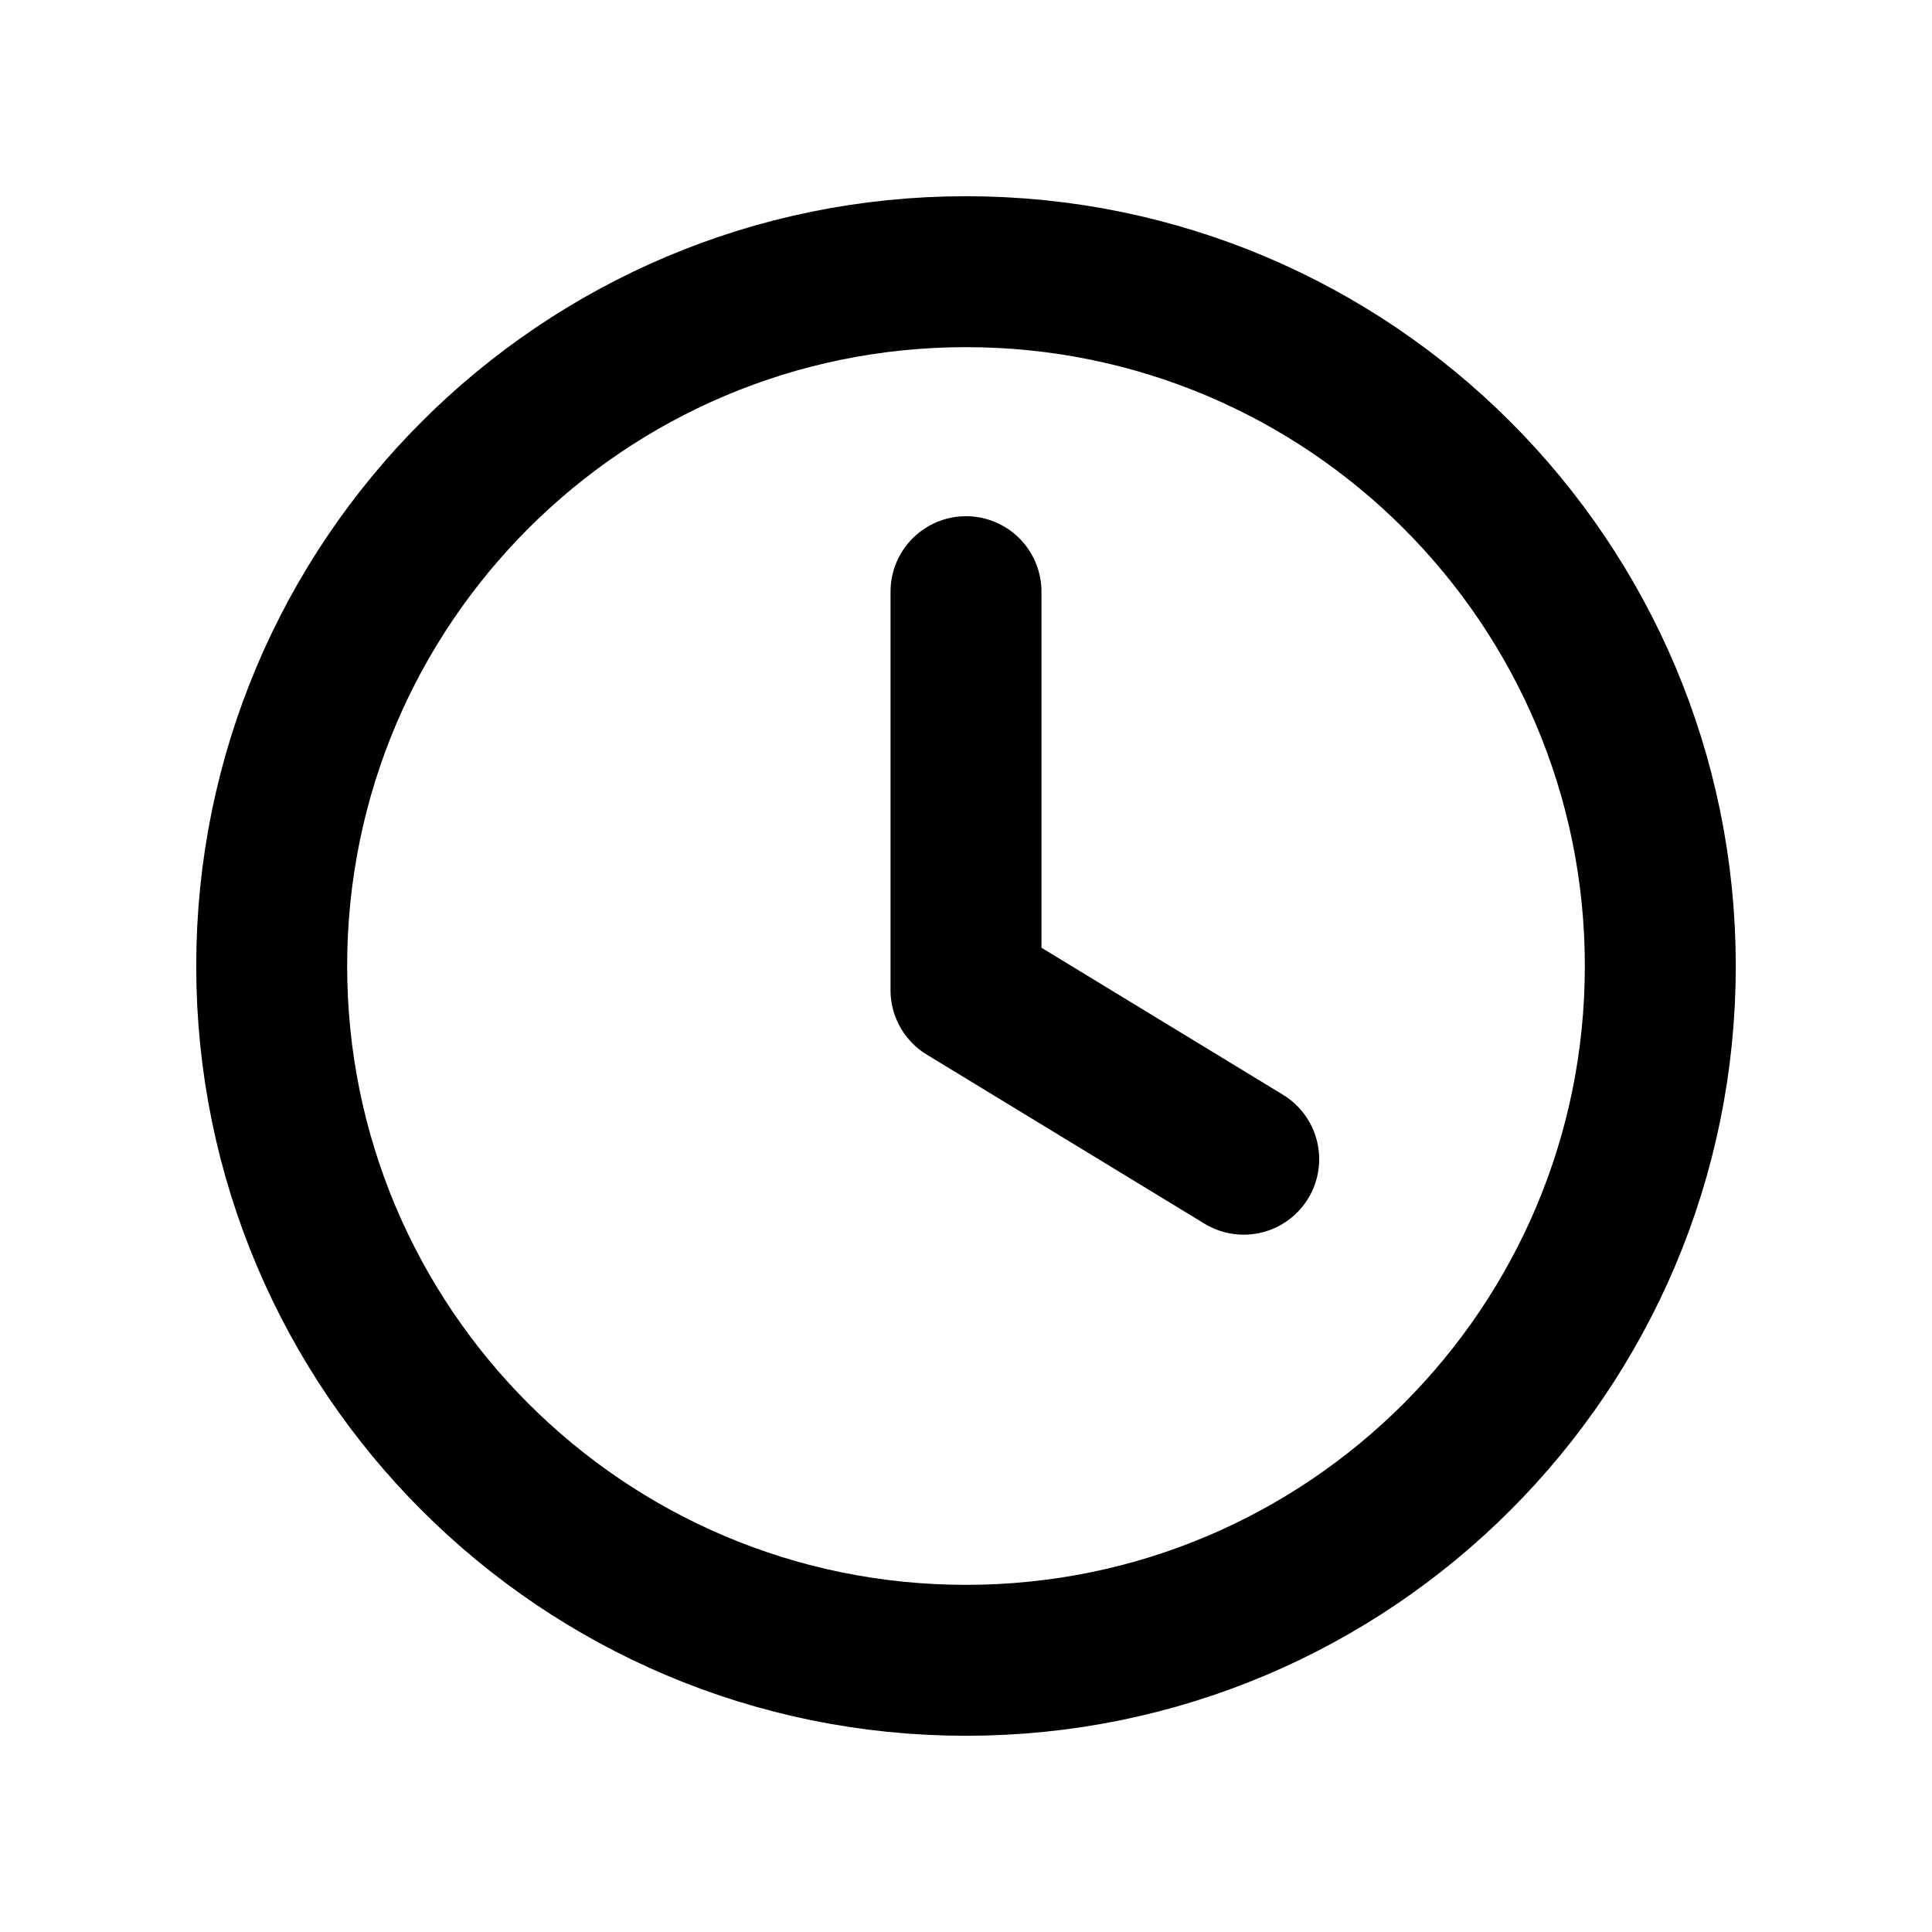
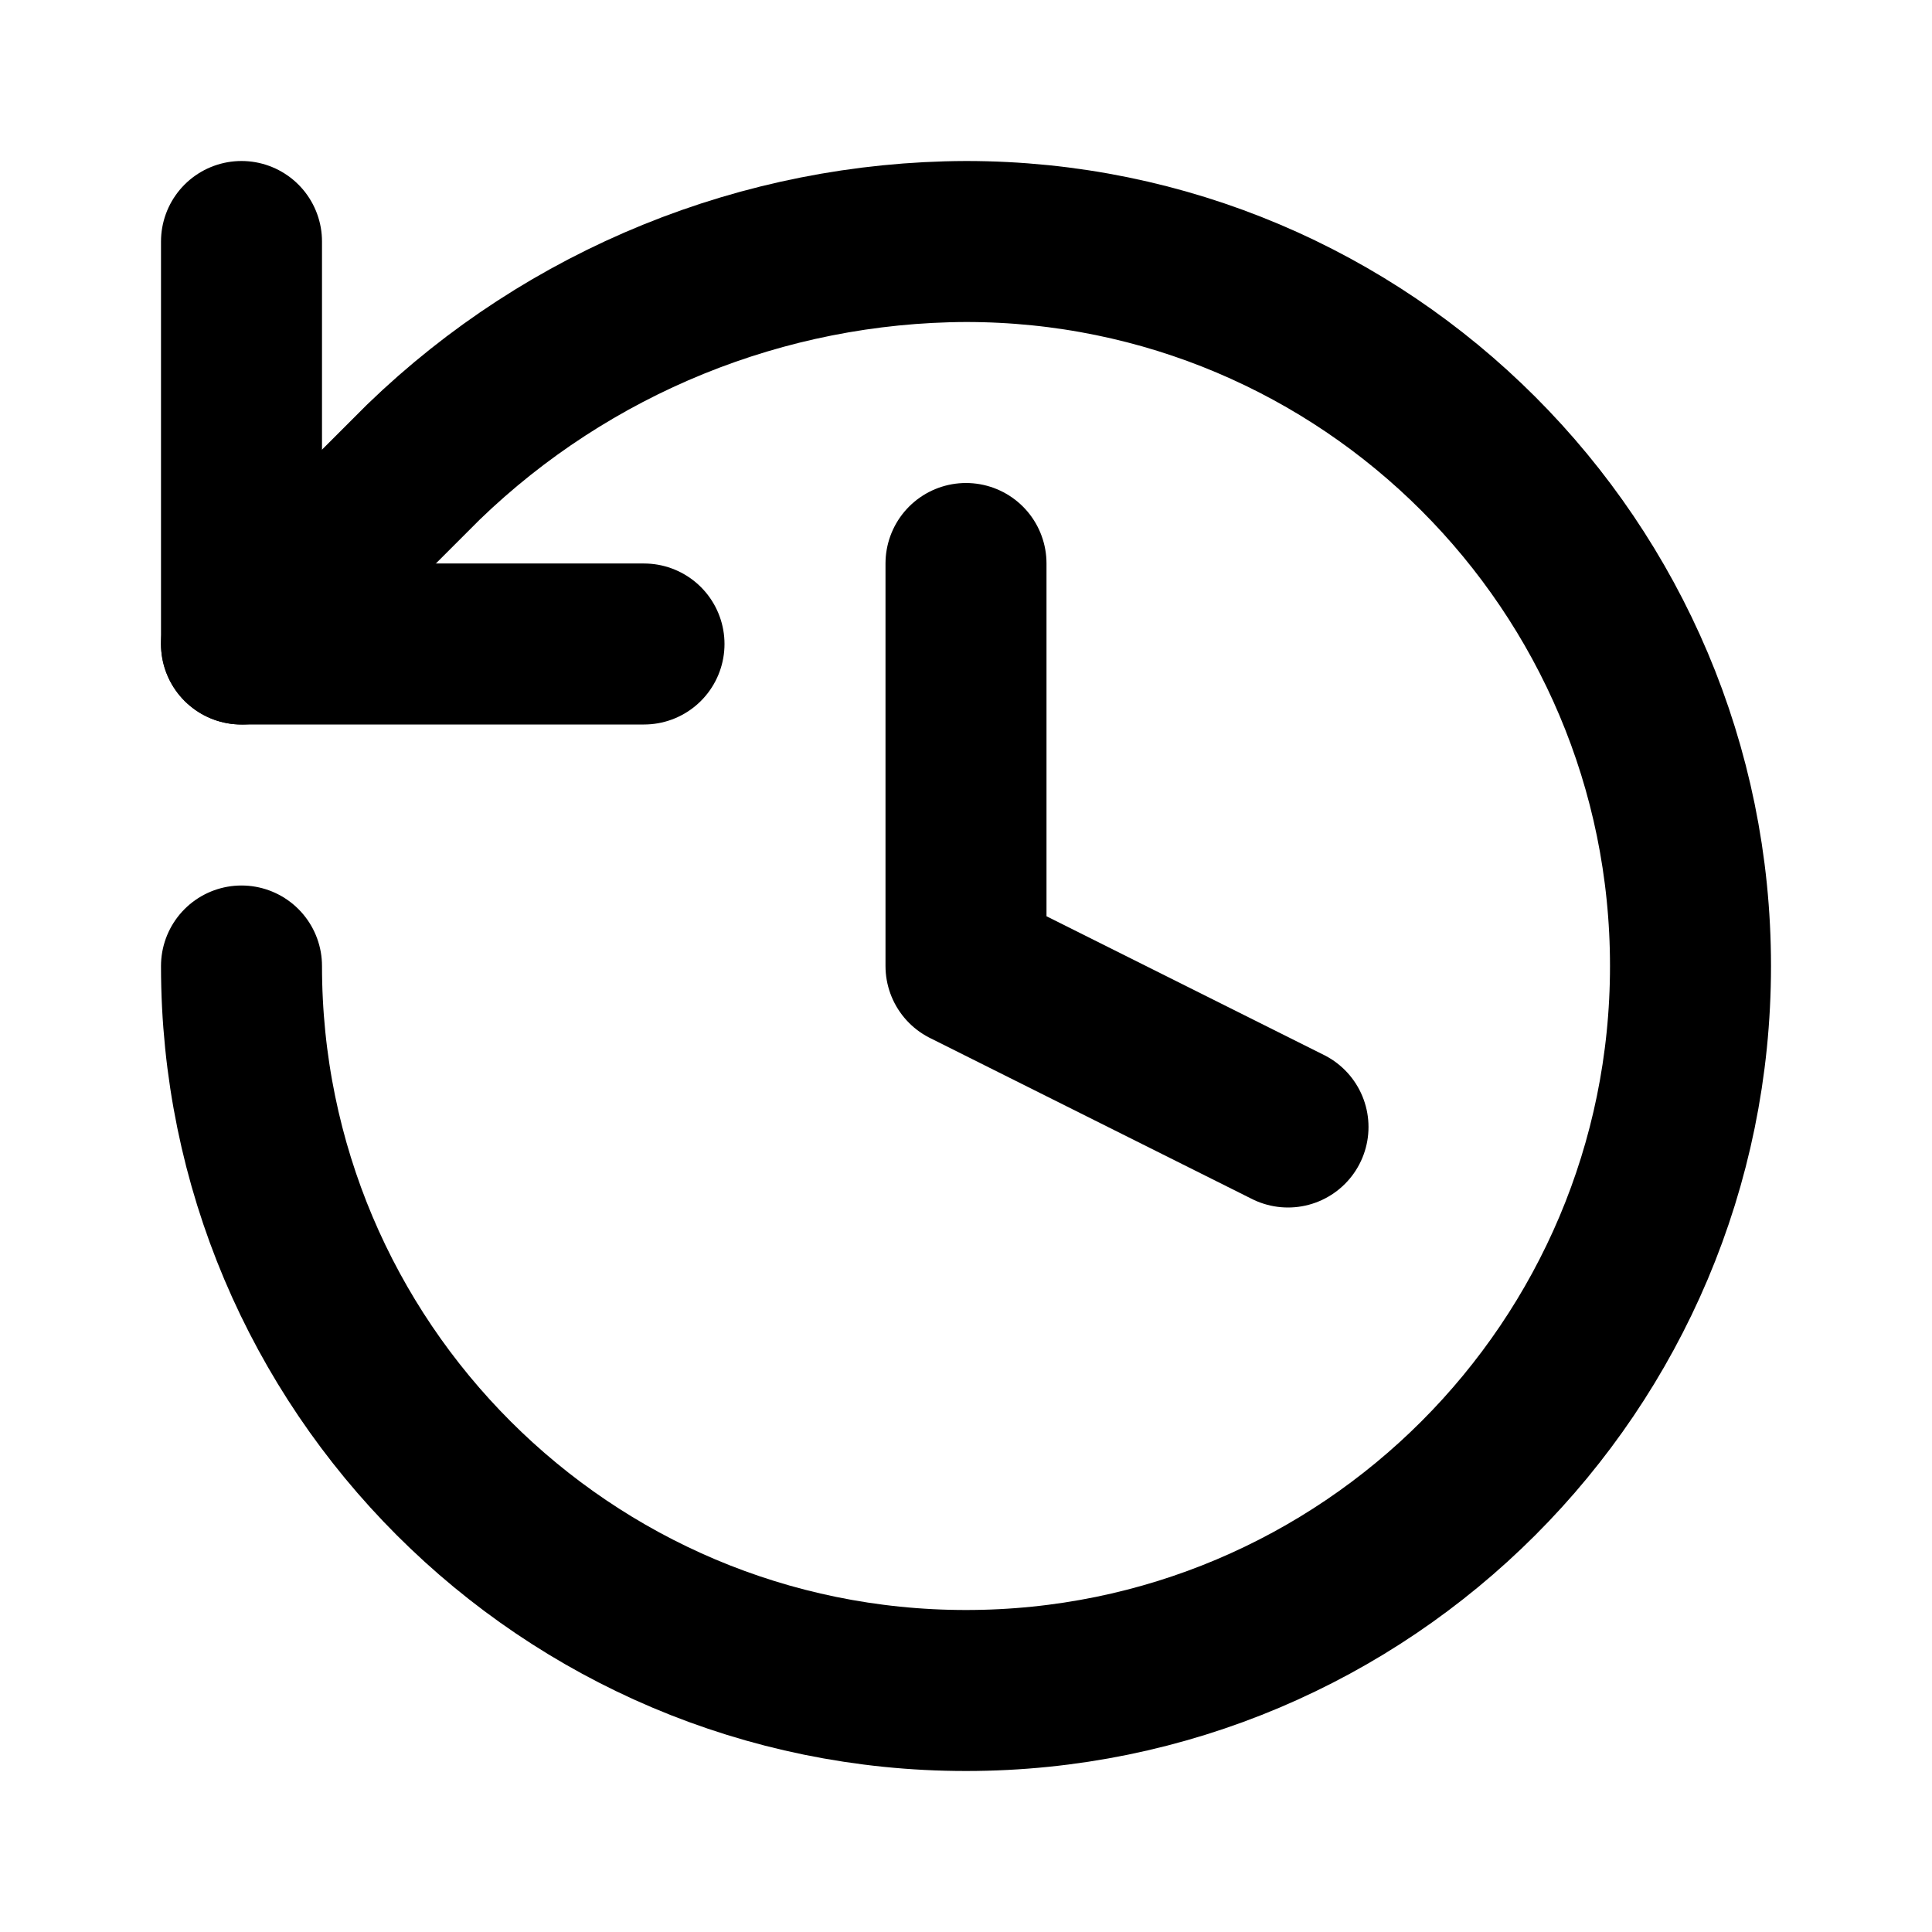
- <svg xmlns="http://www.w3.org/2000/svg" viewBox="0 0 16 16" width="16" height="16">
-   <rect x="0" y="0" width="16" height="16" fill="none" />
-   <circle cx="8" cy="8" r="5.75" fill="none" stroke="#000" stroke-width="1.25" />
-   <path d="M8 4.9 L8 8.2 L10.3 9.6" fill="none" stroke="#000" stroke-width="1.25" stroke-linecap="round" stroke-linejoin="round" />
+ <svg xmlns="http://www.w3.org/2000/svg" class="lucide lucide-history" width="24" height="24" viewBox="0 0 24 24" fill="none" stroke="#000" stroke-width="2" stroke-linecap="round" stroke-linejoin="round">
+   <rect x="0" y="0" width="24" height="24" fill="none" stroke="none" />
+   <path d="M3 12a9 9 0 1 0 9-9 9.75 9.75 0 0 0-6.74 2.74L3 8" />
+   <path d="M3 3v5h5" />
+   <path d="M12 7v5l4 2" />
</svg>
